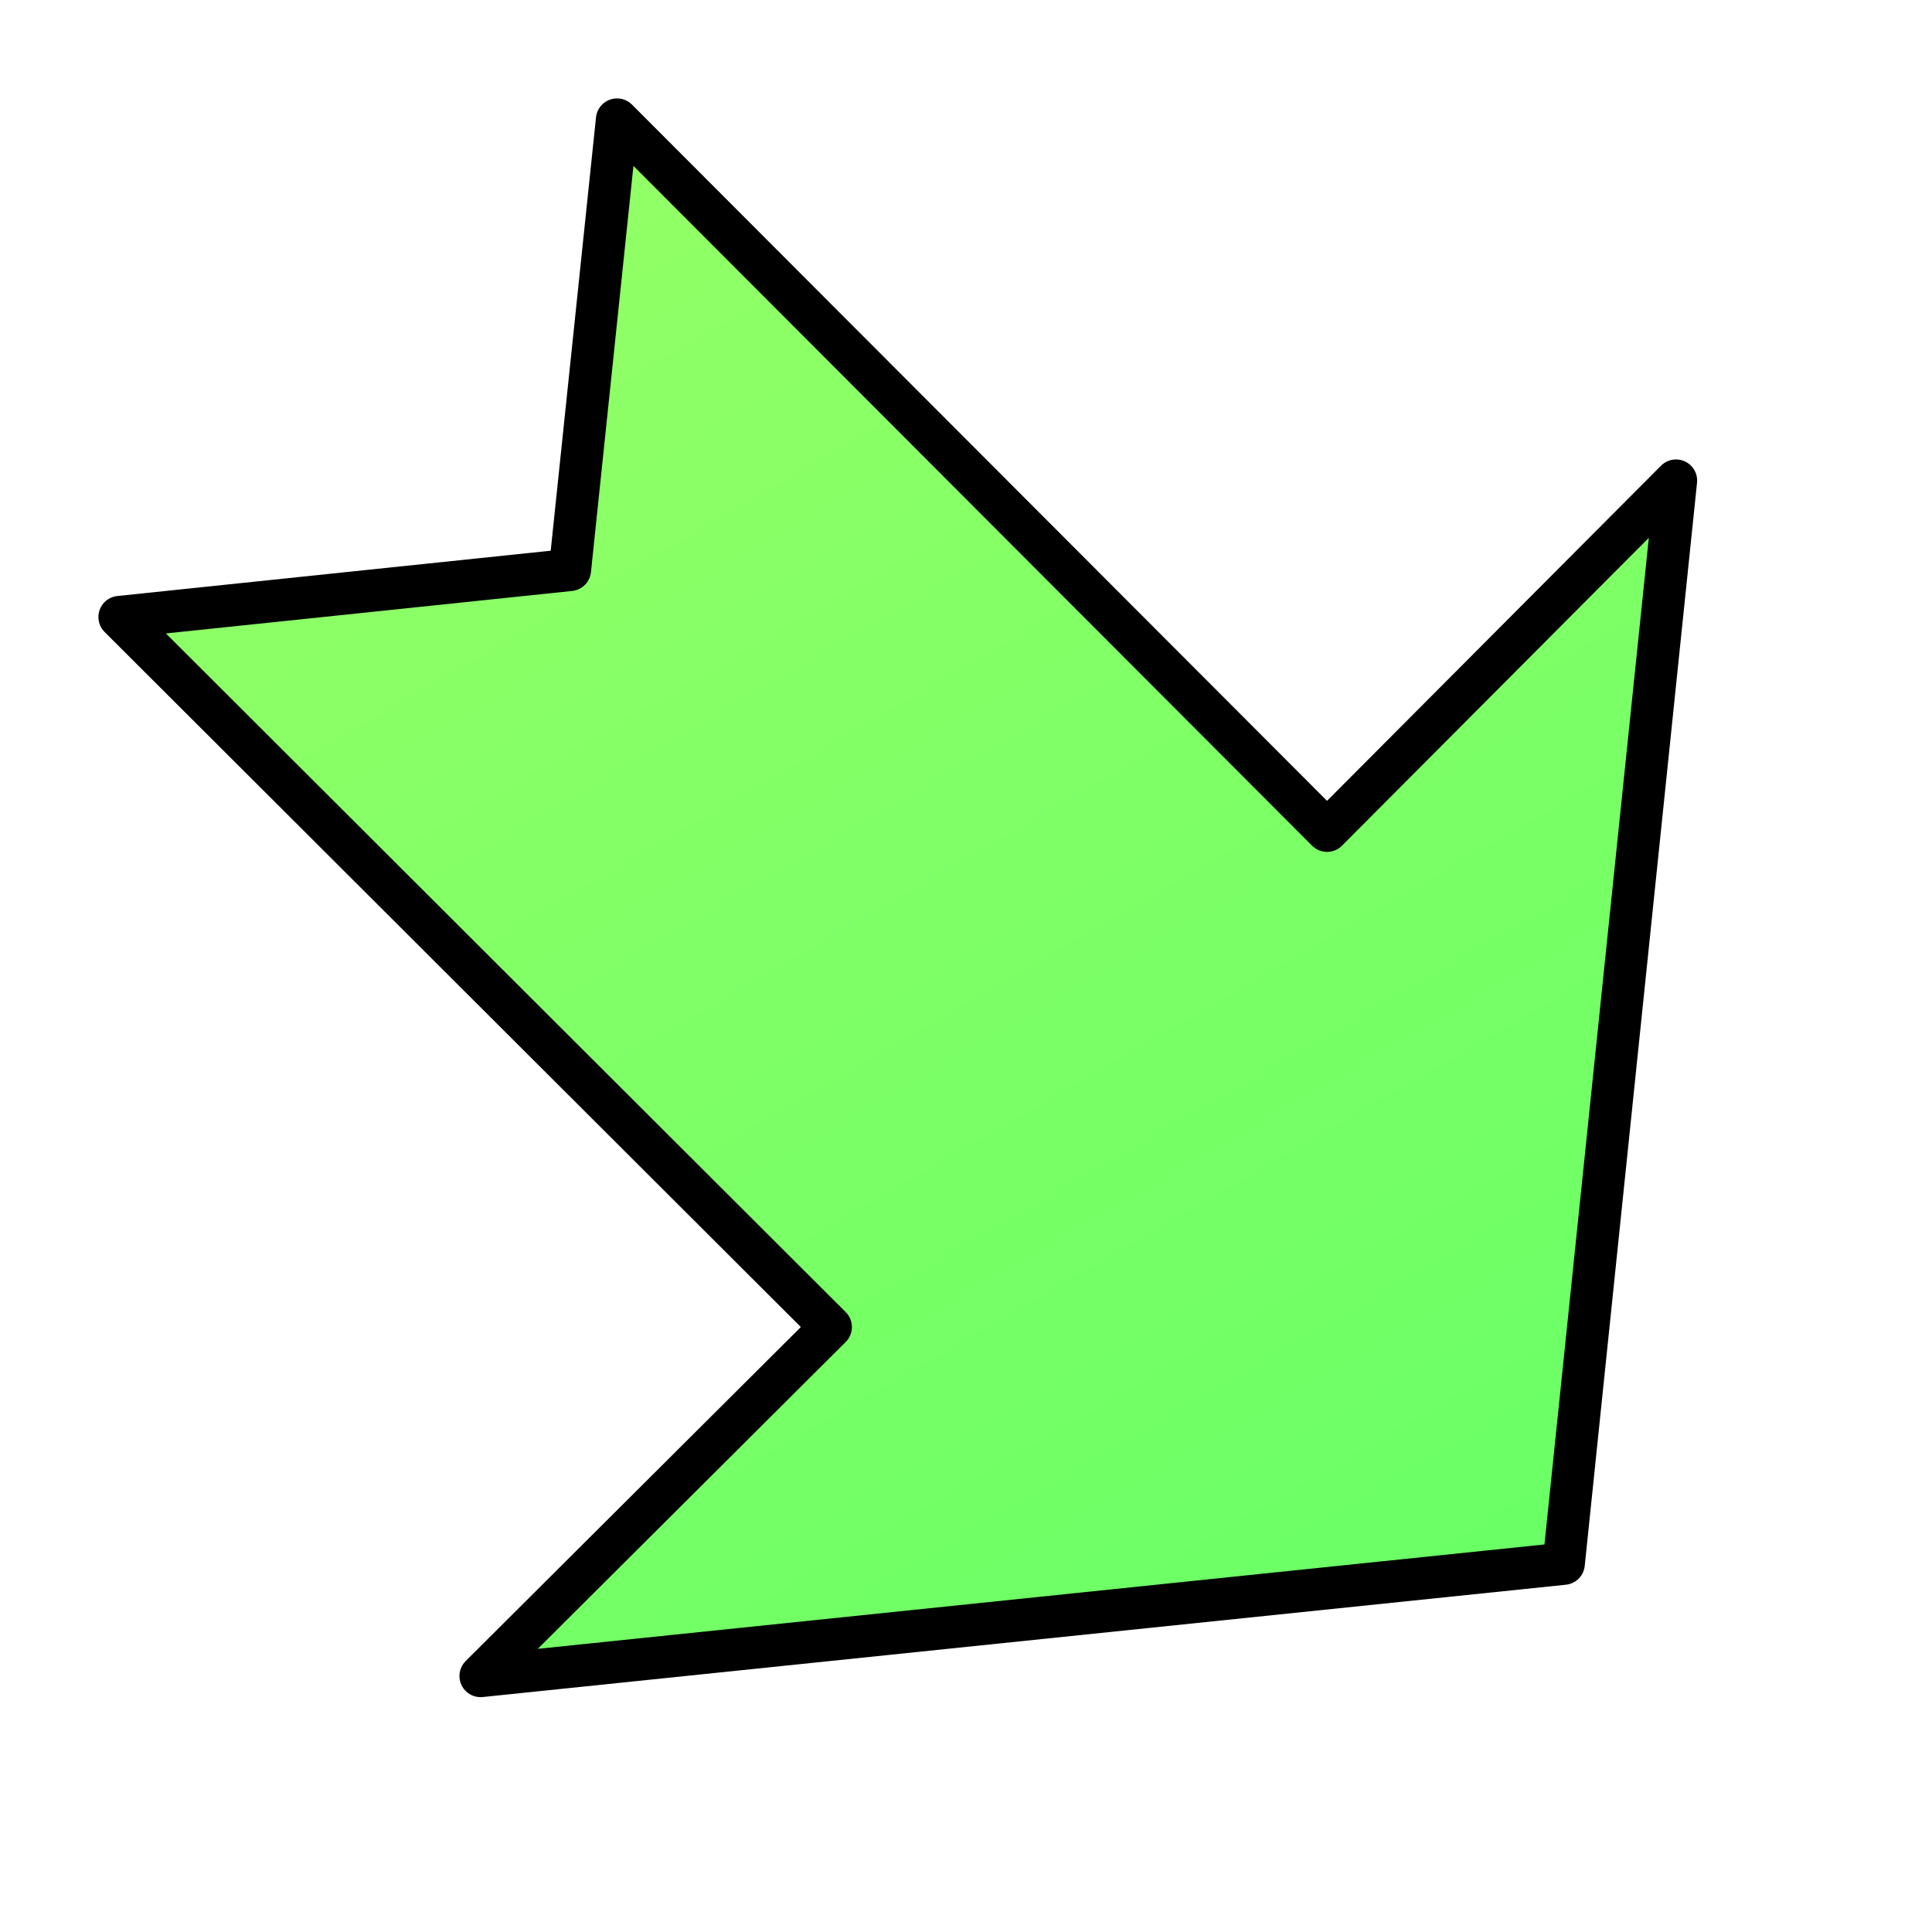
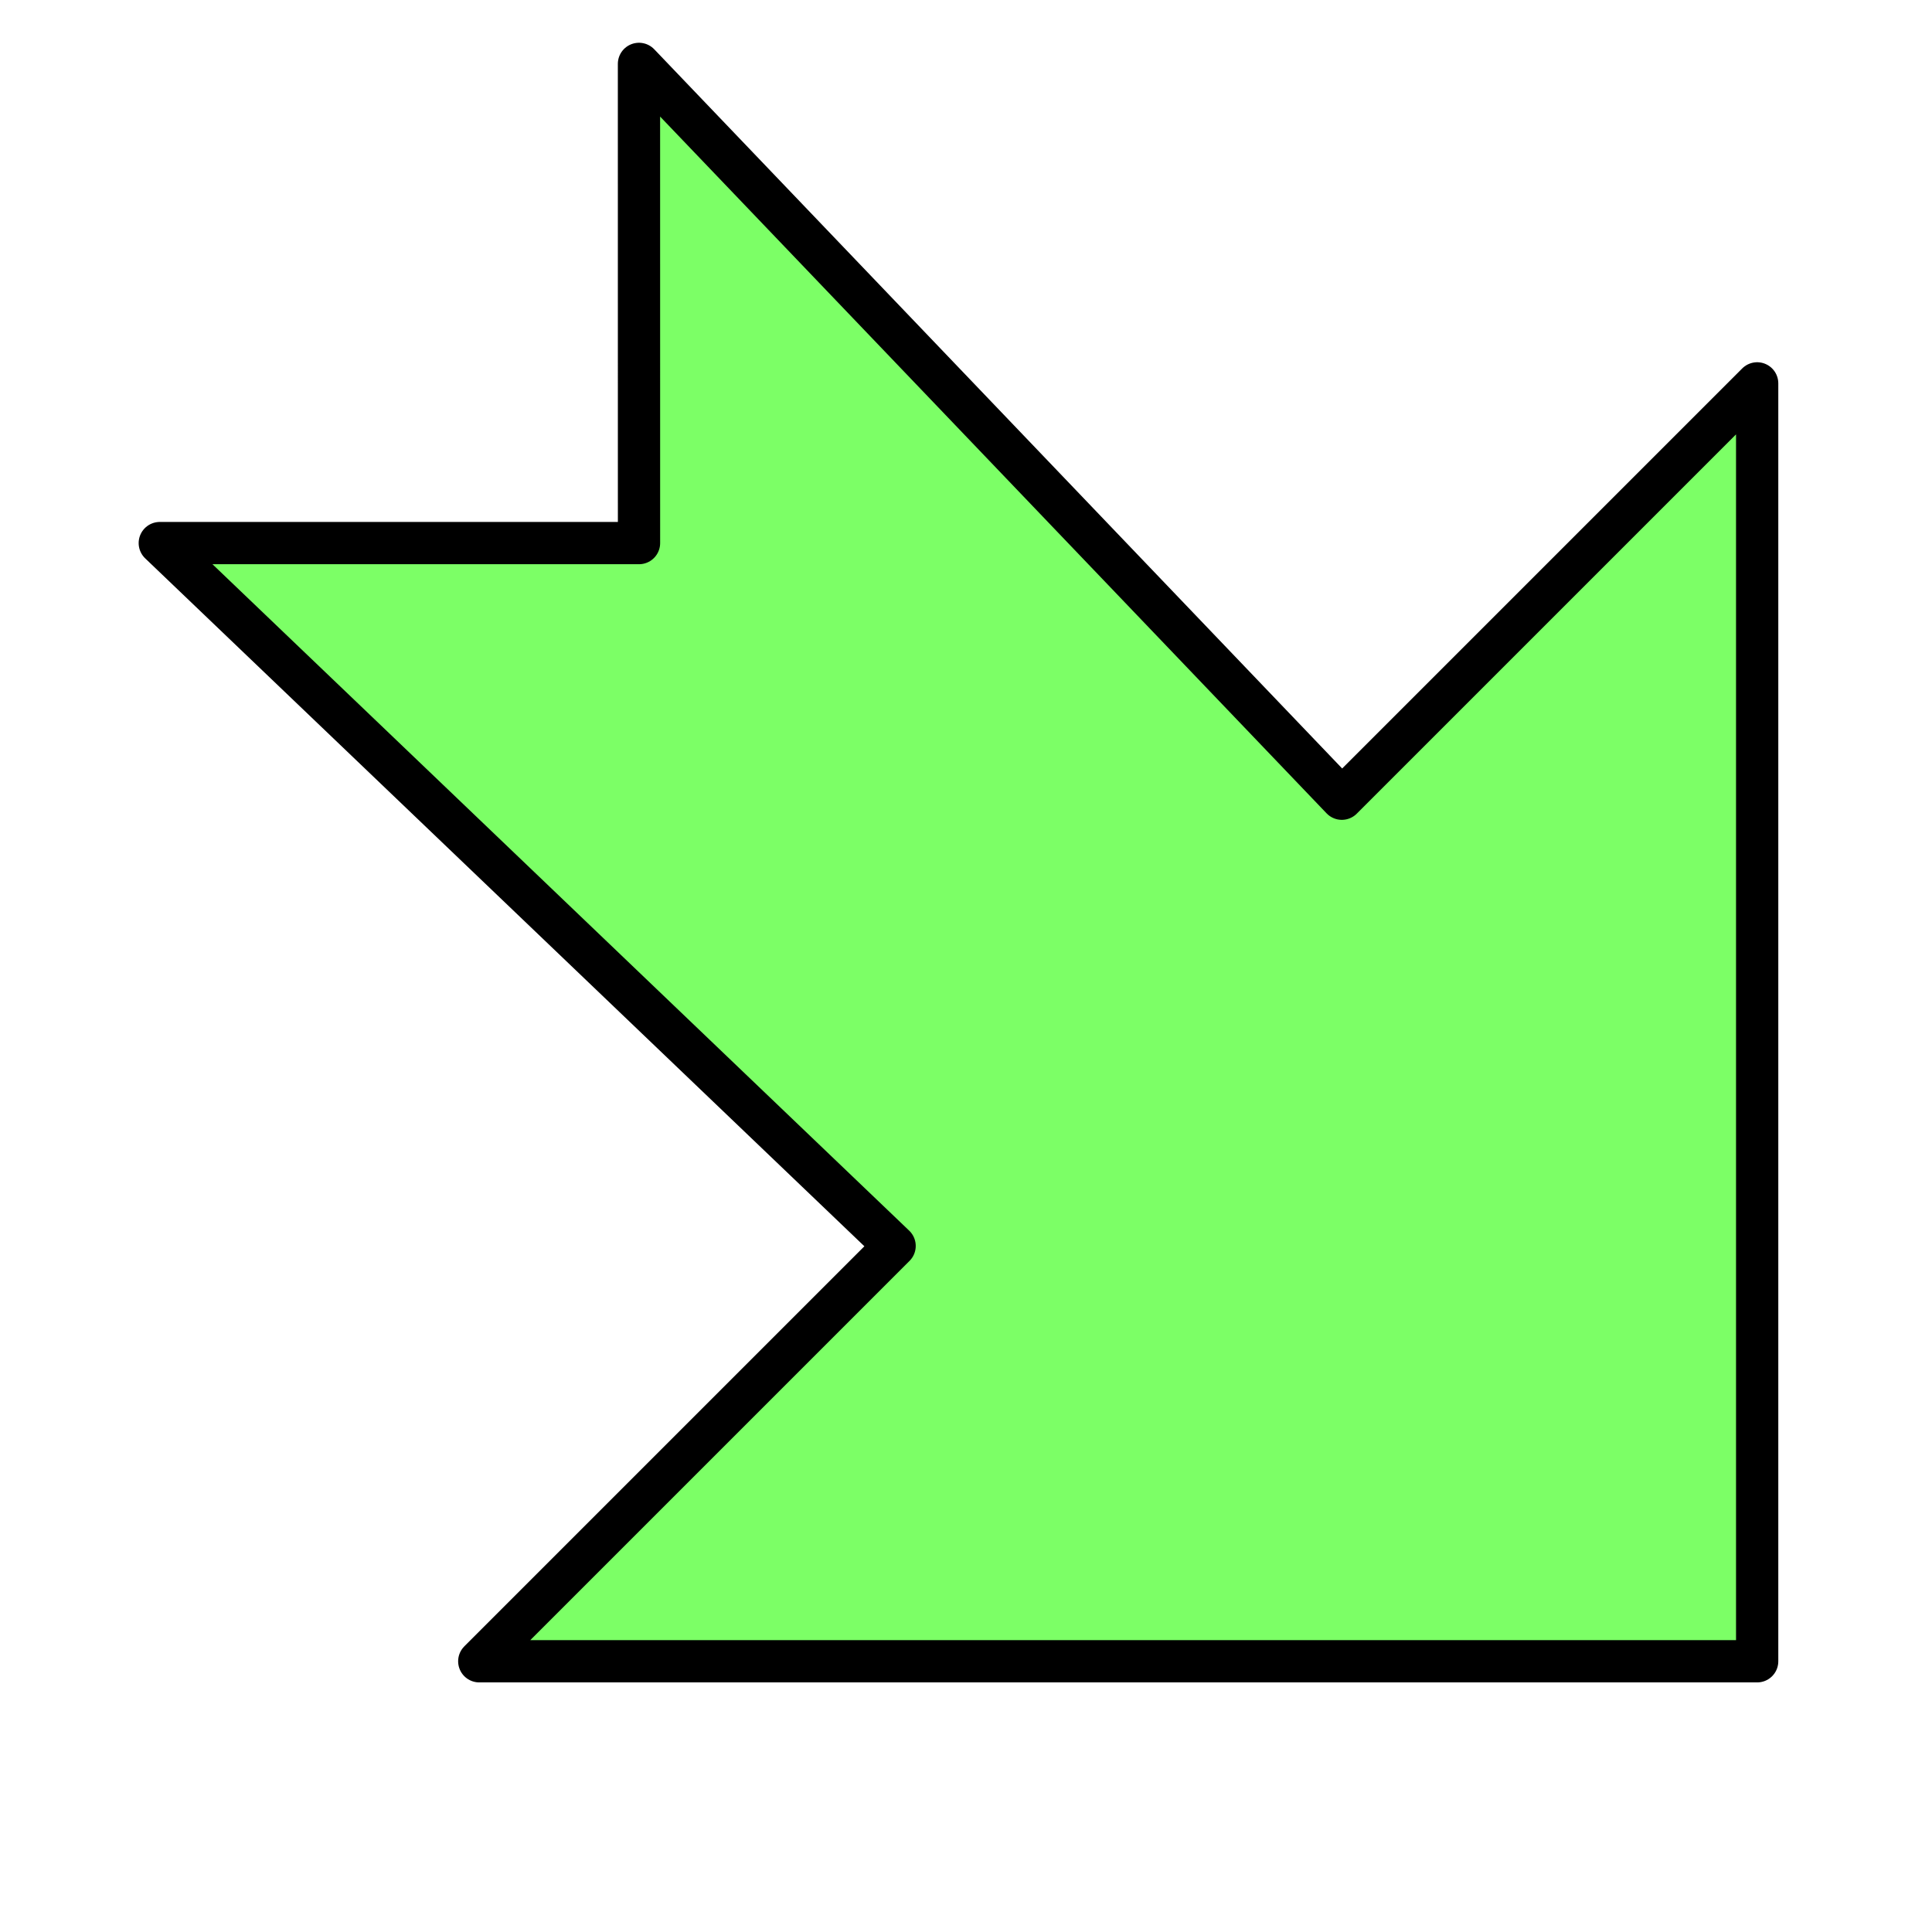
- <svg xmlns="http://www.w3.org/2000/svg" xmlns:ns1="http://xml.openoffice.org/svg/export" version="1.2" width="16mm" height="16mm" viewBox="0 0 1600 1600" preserveAspectRatio="xMidYMid" fill-rule="evenodd" stroke-width="28.222" stroke-linejoin="round" xml:space="preserve">
-   <defs class="ClipPathGroup">
-     <clipPath id="presentation_clip_path" clipPathUnits="userSpaceOnUse">
-       <rect x="0" y="0" width="1600" height="1600" />
-     </clipPath>
-   </defs>
+ <svg xmlns="http://www.w3.org/2000/svg" width="16mm" height="16mm" fill-rule="evenodd" stroke-linejoin="round" stroke-width="28.222" preserveAspectRatio="xMidYMid" version="1.2" viewBox="0 0 1600 1600" xml:space="preserve">
+   <g transform="translate(-3.091e-5 -79.375)">
+     <path d="m529.17 132.29 582.08 608.54 343.96-343.96v1058.3h-1058.3l343.96-343.96-608.54-582.08h396.87z" fill="#7cff66" stroke="#000" stroke-linejoin="round" stroke-width="35" />
+   </g>
  <defs class="TextShapeIndex">
-     <g ns1:slide="id1" ns1:id-list="id3" />
-   </defs>
+   
+  </defs>
  <defs class="EmbeddedBulletChars">
-     <g id="bullet-char-template(57356)" transform="scale(0.0004882812,-0.0004882812)">
-       <path d="M 580,1141 L 1163,571 580,0 -4,571 580,1141 Z" />
-     </g>
-     <g id="bullet-char-template(57354)" transform="scale(0.0004882812,-0.0004882812)">
-       <path d="M 8,1128 L 1137,1128 1137,0 8,0 8,1128 Z" />
-     </g>
-     <g id="bullet-char-template(10146)" transform="scale(0.0004882812,-0.0004882812)">
-       <path d="M 174,0 L 602,739 174,1481 1456,739 174,0 Z M 1358,739 L 309,1346 659,739 1358,739 Z" />
-     </g>
-     <g id="bullet-char-template(10132)" transform="scale(0.0004882812,-0.0004882812)">
-       <path d="M 2015,739 L 1276,0 717,0 1260,543 174,543 174,936 1260,936 717,1481 1274,1481 2015,739 Z" />
-     </g>
-     <g id="bullet-char-template(10007)" transform="scale(0.0004882812,-0.0004882812)">
-       <path d="M 0,-2 C -7,14 -16,27 -25,37 L 356,567 C 262,823 215,952 215,954 215,979 228,992 255,992 264,992 276,990 289,987 310,991 331,999 354,1012 L 381,999 492,748 772,1049 836,1024 860,1049 C 881,1039 901,1025 922,1006 886,937 835,863 770,784 769,783 710,716 594,584 L 774,223 C 774,196 753,168 711,139 L 727,119 C 717,90 699,76 672,76 641,76 570,178 457,381 L 164,-76 C 142,-110 111,-127 72,-127 30,-127 9,-110 8,-76 1,-67 -2,-52 -2,-32 -2,-23 -1,-13 0,-2 Z" />
-     </g>
-     <g id="bullet-char-template(10004)" transform="scale(0.0004882812,-0.0004882812)">
-       <path d="M 285,-33 C 182,-33 111,30 74,156 52,228 41,333 41,471 41,549 55,616 82,672 116,743 169,778 240,778 293,778 328,747 346,684 L 369,508 C 377,444 397,411 428,410 L 1163,1116 C 1174,1127 1196,1133 1229,1133 1271,1133 1292,1118 1292,1087 L 1292,965 C 1292,929 1282,901 1262,881 L 442,47 C 390,-6 338,-33 285,-33 Z" />
-     </g>
-     <g id="bullet-char-template(9679)" transform="scale(0.0004882812,-0.0004882812)">
-       <path d="M 813,0 C 632,0 489,54 383,161 276,268 223,411 223,592 223,773 276,916 383,1023 489,1130 632,1184 813,1184 992,1184 1136,1130 1245,1023 1353,916 1407,772 1407,592 1407,412 1353,268 1245,161 1136,54 992,0 813,0 Z" />
-     </g>
-     <g id="bullet-char-template(8226)" transform="scale(0.0004882812,-0.0004882812)">
-       <path d="M 346,457 C 273,457 209,483 155,535 101,586 74,649 74,723 74,796 101,859 155,911 209,963 273,989 346,989 419,989 480,963 531,910 582,859 608,796 608,723 608,648 583,586 532,535 482,483 420,457 346,457 Z" />
-     </g>
-     <g id="bullet-char-template(8211)" transform="scale(0.0004882812,-0.0004882812)">
-       <path d="M -4,459 L 1135,459 1135,606 -4,606 -4,459 Z" />
-     </g>
-   </defs>
-   <defs class="TextEmbeddedBitmaps" />
-   <g>
-     <g id="id2" class="Master_Slide">
-       <g id="bg-id2" class="Background" />
-       <g id="bo-id2" class="BackgroundObjects" />
-     </g>
-   </g>
-   <g class="SlideGroup">
-     <g>
-       <g id="id1" class="Slide" clip-path="url(#presentation_clip_path)">
-         <g class="Page">
-           <g class="com.sun.star.drawing.CustomShape">
-             <g id="id3">
-               <rect class="BoundingBox" stroke="none" fill="none" x="81" y="-208" width="1326" height="2018" />
-               <g>
-                 <defs>
-                   <linearGradient id="gradient1" x1="303" y1="-19" x2="1184" y2="1506" gradientUnits="userSpaceOnUse">
-                     <stop offset="0" style="stop-color:rgb(153,255,102)" />
-                     <stop offset="1" style="stop-color:rgb(102,255,102)" />
-                   </linearGradient>
-                 </defs>
-                 <path style="fill:url(#gradient1)" d="M 511,99 L 1099,688 1388,398 1295,1295 398,1388 688,1099 99,511 472,472 511,99 511,99 Z" />
-               </g>
-               <path fill="none" stroke="rgb(0,0,0)" stroke-width="35" stroke-linejoin="round" d="M 511,99 L 1099,688 1388,398 1295,1295 398,1388 688,1099 99,511 472,472 511,99 511,99 Z" />
-             </g>
-           </g>
-         </g>
-       </g>
-     </g>
-   </g>
+   
+   
+   
+   
+   
+   
+   
+   
+   
+  </defs>
</svg>
